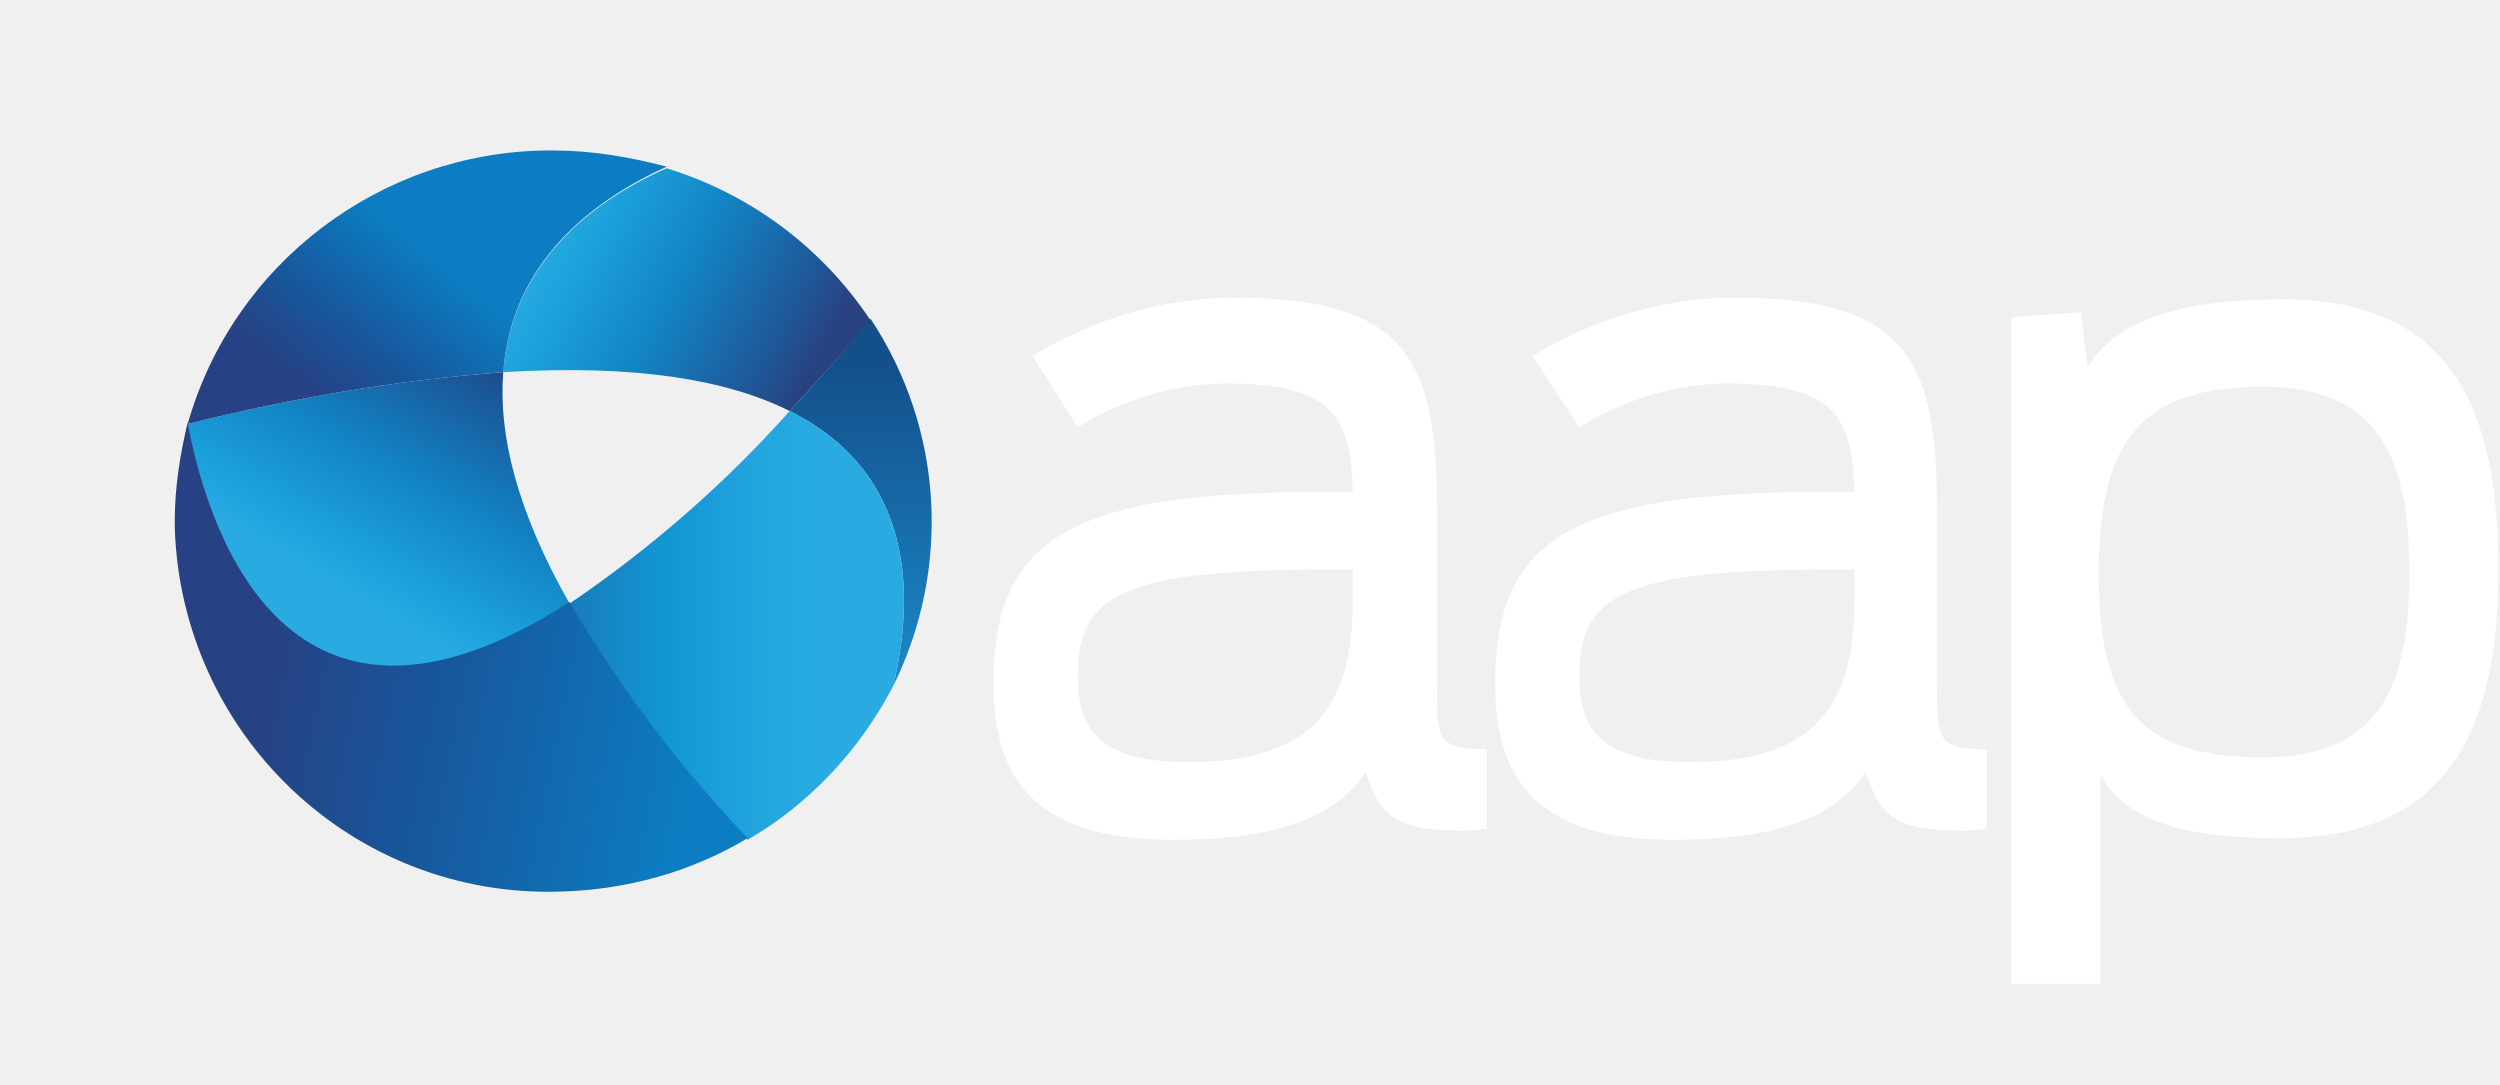
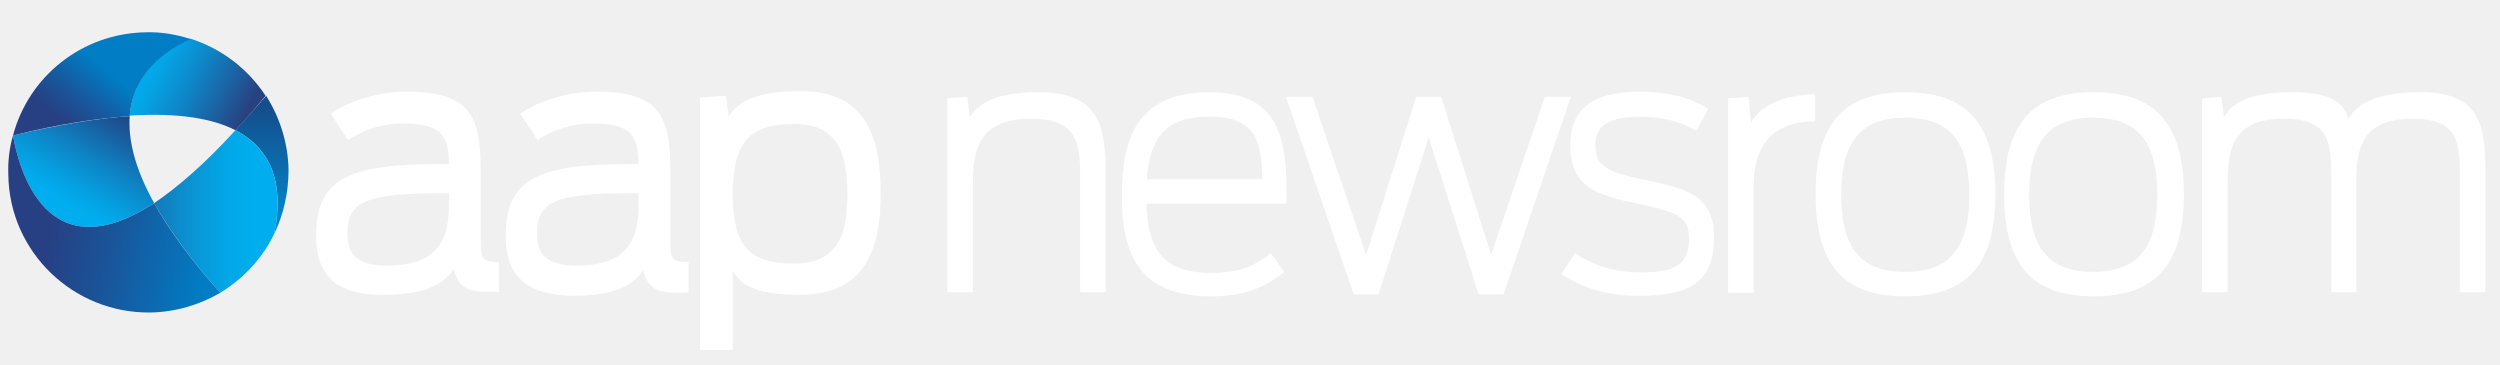
- <svg xmlns="http://www.w3.org/2000/svg" xmlns:xlink="http://www.w3.org/1999/xlink" version="1.1" id="Layer_1" x="0px" y="0px" width="154.5px" height="67px" viewBox="0 0 154.5 67" style="enable-background:new 0 0 154.5 67;" xml:space="preserve">
+ <svg xmlns="http://www.w3.org/2000/svg" version="1.1" id="Layer_1" x="0px" y="0px" width="480px" height="70px" viewBox="0 0 480 70" style="enable-background:new 0 0 480 70;" xml:space="preserve">
  <style type="text/css">
- 	.st0{clip-path:url(#SVGID_2_);}
- 	.st1{fill:url(#SVGID_3_);}
- 	.st2{clip-path:url(#SVGID_5_);}
- 	.st3{fill:url(#SVGID_6_);}
- 	.st4{clip-path:url(#SVGID_8_);}
- 	.st5{fill:url(#SVGID_9_);}
- 	.st6{clip-path:url(#SVGID_11_);}
- 	.st7{fill:url(#SVGID_12_);}
- 	.st8{clip-path:url(#SVGID_14_);}
- 	.st9{fill:url(#SVGID_15_);}
- 	.st10{clip-path:url(#SVGID_17_);}
- 	.st11{fill:url(#SVGID_18_);}
- 	.st12{fill:#FFFFFF;}
+ 	.st0{fill:url(#SVGID_1_);}
+ 	.st1{fill:url(#SVGID_2_);}
+ 	.st2{fill:url(#SVGID_3_);}
+ 	.st3{fill:url(#SVGID_4_);}
+ 	.st4{fill:url(#SVGID_5_);}
+ 	.st5{fill:url(#SVGID_6_);}
+ 	.st6{fill:#FFFFFF;}
</style>
  <g>
-     <defs>
-       <path id="SVGID_1_" d="M48.8,25.4c7.8,3.9,7.7,11.5,6.4,17c3.6-7.3,3.1-15.9-1.4-22.7C52.1,21.8,50.4,23.7,48.8,25.4" />
-     </defs>
-     <clipPath id="SVGID_2_">
-       <use xlink:href="#SVGID_1_" style="overflow:visible;" />
-     </clipPath>
-     <g class="st0">
-       <linearGradient id="SVGID_3_" gradientUnits="userSpaceOnUse" x1="-273.038" y1="-337.534" x2="-272.038" y2="-337.534" gradientTransform="matrix(1.415079e-15 23.11 23.59 -1.444471e-15 8015.64 6332.27)">
-         <stop offset="0" style="stop-color:#134F8B" />
-         <stop offset="1" style="stop-color:#1B93D1" />
+     <g>
+       <linearGradient id="SVGID_1_" gradientUnits="userSpaceOnUse" x1="50.263" y1="20.418" x2="50.263" y2="47.512">
+         <stop offset="0" style="stop-color:#144E8B" />
+         <stop offset="1" style="stop-color:#0094D9" />
      </linearGradient>
-       <rect x="48.8" y="19.7" class="st1" width="8.9" height="22.7" />
+       <path class="st0" d="M52.6,45c1.8-3.7,2.8-7.9,2.8-12.4c-0.1-5.2-1.7-10.1-4.3-14.2C49,20.8,47,23,45.2,25    C54.1,29.6,54,38.6,52.6,45z" />
+       <linearGradient id="SVGID_2_" gradientUnits="userSpaceOnUse" x1="24.733" y1="17.897" x2="11.16" y2="40.603">
+         <stop offset="0.161" style="stop-color:#204788" />
+         <stop offset="0.209" style="stop-color:#1D4F90" />
+         <stop offset="0.538" style="stop-color:#0E82C3" />
+         <stop offset="0.786" style="stop-color:#04A2E3" />
+         <stop offset="0.923" style="stop-color:#00AEEF" />
+       </linearGradient>
+       <path class="st1" d="M29.6,39c-3.8-6.8-5-12.3-4.7-16.7c-6.1,0.4-13.5,1.6-22.4,3.7v0C3.6,32.4,8.9,52.5,29.6,39z" />
+       <linearGradient id="SVGID_3_" gradientUnits="userSpaceOnUse" x1="17.398" y1="7.454" x2="46.574" y2="23.057">
+         <stop offset="0.345" style="stop-color:#00AEEF" />
+         <stop offset="0.452" style="stop-color:#04A3E4" />
+         <stop offset="0.641" style="stop-color:#0E86C7" />
+         <stop offset="0.887" style="stop-color:#1F5898" />
+         <stop offset="1" style="stop-color:#284180" />
+       </linearGradient>
+       <path class="st2" d="M24.9,22.2c9.5-0.6,16,0.6,20.3,2.8c1.9-2,3.8-4.2,5.8-6.6c-3.4-5.2-8.5-9.1-14.5-11    C31.2,9.9,25.5,14.3,24.9,22.2z" />
+       <linearGradient id="SVGID_4_" gradientUnits="userSpaceOnUse" x1="55.35" y1="40.579" x2="1.547" y2="40.579">
+         <stop offset="0.119" style="stop-color:#00AEEF" />
+         <stop offset="0.207" style="stop-color:#02A8E9" />
+         <stop offset="0.326" style="stop-color:#0997D7" />
+         <stop offset="0.463" style="stop-color:#137DBB" />
+         <stop offset="0.55" style="stop-color:#1B68A5" />
+       </linearGradient>
+       <path class="st3" d="M45.2,25C39.2,31.6,34,36,29.6,39c2.8,5,6.9,10.7,12.7,17.2c4.4-2.7,8-6.5,10.3-11.2    C54,38.6,54.1,29.6,45.2,25z" />
+       <linearGradient id="SVGID_5_" gradientUnits="userSpaceOnUse" x1="39.06" y1="-79.874" x2="84.033" y2="-79.874" gradientTransform="matrix(0.9811 0.1936 -0.1936 0.9811 -54.1605 110.9176)">
+         <stop offset="0.242" style="stop-color:#274084" />
+         <stop offset="0.503" style="stop-color:#1A5499" />
+         <stop offset="0.927" style="stop-color:#007DC4" />
+       </linearGradient>
+       <path class="st4" d="M29.6,39C8.9,52.5,3.6,32.4,2.5,26c-0.7,2.4-1,4.9-0.9,7.6C1.8,48.4,14.1,60.2,28.9,60    c4.9-0.1,9.5-1.5,13.4-3.8C36.4,49.6,32.3,43.9,29.6,39z" />
+       <linearGradient id="SVGID_6_" gradientUnits="userSpaceOnUse" x1="9.644" y1="27.01" x2="21.635" y2="12.72">
+         <stop offset="0.242" style="stop-color:#274084" />
+         <stop offset="0.503" style="stop-color:#1A5499" />
+         <stop offset="0.927" style="stop-color:#007DC4" />
+       </linearGradient>
+       <path class="st5" d="M28,6.2C15.7,6.4,5.5,14.7,2.5,26c8.9-2.2,16.3-3.3,22.4-3.7c0.6-7.9,6.4-12.4,11.7-14.8    C33.8,6.6,30.9,6.1,28,6.2z" />
    </g>
+     <path class="st6" d="M60.7,45.3c0-10.7,5.7-13.8,23.6-13.8h1.9c-0.1-5.4-1.3-7.8-8.9-7.8c-4.5,0-8.3,1.7-10.5,3.2l-3.3-5.1   c2.4-1.7,8-4.2,14.4-4.2c12.2,0,14.4,4.4,14.4,15.1v13.4c0,3.7,0.3,4.2,3.5,4.2v5.8C95.3,56,94.5,56,93.2,56   c-3.9,0-5.2-1.2-6.1-4.3c-2.1,3.2-6,4.9-13.6,4.9C63.2,56.6,60.7,51.6,60.7,45.3z M86.2,39.4v-2.3h-1.6c-14.7,0-17.9,1.8-17.9,7.7   c0,4,1.7,6.2,7.8,6.2C82.8,50.9,86.2,47.4,86.2,39.4z" />
+     <path class="st6" d="M97.1,45.3c0-10.7,5.7-13.8,23.6-13.8h1.9c-0.1-5.4-1.3-7.8-8.9-7.8c-4.5,0-8.3,1.7-10.5,3.2l-3.3-5.1   c2.4-1.7,8-4.2,14.4-4.2c12.2,0,14.4,4.4,14.4,15.1v13.4c0,3.7,0.3,4.2,3.5,4.2v5.8c-0.4,0.1-1.3,0.1-2.6,0.1   c-3.9,0-5.2-1.2-6.1-4.3c-2.1,3.2-6,4.9-13.6,4.9C99.6,56.6,97.1,51.6,97.1,45.3z M122.6,39.4v-2.3H121c-14.7,0-17.9,1.8-17.9,7.7   c0,4,1.7,6.2,7.8,6.2C119.2,50.9,122.6,47.4,122.6,39.4z" />
+     <path class="st6" d="M134.5,18.7l4.9-0.3l0.5,4c1.9-3.2,5.9-4.9,13.9-4.9c12,0,15.3,8.1,15.3,19.6c0,11.4-3.4,19.5-15.6,19.5   c-7.5,0-11-1.5-12.8-4.5v15.1h-6.3V18.7z M162.7,37.3c0-8.3-2.1-13.5-10.3-13.5c-8.4,0-11.7,3.5-11.7,13.5   c0,9.9,3.1,13.3,11.7,13.3C160.6,50.6,162.7,45.5,162.7,37.3z" />
  </g>
  <g>
-     <defs>
-       <path id="SVGID_4_" d="M11.6,26.2L11.6,26.2c1,5.5,5.6,22.7,23.6,11.1c-3.3-5.8-4.4-10.5-4.1-14.3C24.5,23.5,18,24.6,11.6,26.2" />
-     </defs>
-     <clipPath id="SVGID_5_">
-       <use xlink:href="#SVGID_4_" style="overflow:visible;" />
-     </clipPath>
-     <g class="st2">
-       <linearGradient id="SVGID_6_" gradientUnits="userSpaceOnUse" x1="-281.418" y1="-330.596" x2="-280.418" y2="-330.596" gradientTransform="matrix(-11.81 19.37 19.76 11.58 3242.39 9298.949)">
-         <stop offset="0" style="stop-color:#1F4888" />
-         <stop offset="0.16" style="stop-color:#1F4888" />
-         <stop offset="0.21" style="stop-color:#1B5191" />
-         <stop offset="0.54" style="stop-color:#1282C3" />
-         <stop offset="0.79" style="stop-color:#1BA0DB" />
-         <stop offset="0.92" style="stop-color:#29ABE2" />
-         <stop offset="1" style="stop-color:#29ABE2" />
-       </linearGradient>
-       <polygon class="st3" points="46.8,29.8 29,59 0,42 17.8,12.8   " />
-     </g>
+     <path class="st6" d="M181.8,18.9l3.9-0.3l0.5,3.9c1.6-2.6,5-4.8,13.2-4.8c11.5,0,12.9,6.3,12.9,15.5v22.9h-4.9v-22   c0-6.7-0.6-11.3-9.4-11.3c-9.5,0-11.2,5.2-11.2,12.2v21.1h-4.9V18.9z" />
+     <path class="st6" d="M215.4,37.3c0-10.9,3.1-19.6,16.9-19.6c14.3,0,14.8,10.4,14.7,21.4h-26.9c0.3,7.9,2.5,13.3,12.4,13.3   c5.9,0,8.7-1.6,11.5-3.8l2.6,3.6c-3.6,2.9-7.6,4.7-14.1,4.7C218.2,56.9,215.4,48.2,215.4,37.3z M220.2,34.4h22.2   c-0.3-6.7-0.8-12-10.1-12C223.3,22.3,220.7,27.1,220.2,34.4z" />
+     <path class="st6" d="M246.9,18.6h5.1L262.3,49l9.6-30.4h4.8l9.6,30.3l10.3-30.3h5l-12.9,37.9h-4.8l-9.6-30.1l-9.6,30.1h-4.8   L246.9,18.6z" />
+     <path class="st6" d="M299.8,52.6l2.6-4c4.2,2.9,8.8,3.7,12.5,3.7c6.5,0,9.4-1.3,9.4-6.6c0-4.2-2.6-5-9.4-6.5   c-8.3-1.7-13.4-3.2-13.4-11.3c0-6.5,3.6-10.3,13.4-10.3c5.4,0,9.8,1.2,13.1,3.3l-2.3,4.2c-2.7-1.6-6.3-2.7-10.7-2.7   c-6.7,0-8.7,2.1-8.7,5.5c0,4.1,2.6,5.2,8.9,6.5c8.7,1.8,13.9,3.1,13.9,11.1c0,8.6-4.5,11.3-14.4,11.3   C309.9,56.8,304.7,55.9,299.8,52.6z" />
+     <path class="st6" d="M331.8,18.9l3.9-0.3l0.5,5c1.4-2.9,5.7-5.4,12.3-5.5v5.2c-8.7,0-11.8,5.2-11.8,12.6v20.3h-4.9V18.9z" />
+     <path class="st6" d="M348.6,37.3c0-12.9,4.8-19.6,17.2-19.6s17.3,6.7,17.3,19.6c0,12.9-4.9,19.6-17.3,19.6S348.6,50.2,348.6,37.3z    M378.1,37.4c0-9.7-3.3-14.8-12.3-14.8c-9,0-12.3,5.2-12.3,14.8c0,9.6,3.3,14.8,12.3,14.8C374.8,52.2,378.1,47,378.1,37.4z" />
+     <path class="st6" d="M384.8,37.3c0-12.9,4.8-19.6,17.2-19.6s17.3,6.7,17.3,19.6c0,12.9-4.9,19.6-17.3,19.6S384.8,50.2,384.8,37.3z    M414.2,37.4c0-9.7-3.3-14.8-12.3-14.8c-9,0-12.3,5.2-12.3,14.8c0,9.6,3.3,14.8,12.3,14.8C410.9,52.2,414.2,47,414.2,37.4z" />
+     <path class="st6" d="M422.6,18.9l3.9-0.3l0.5,3.9c1.4-2.6,4.8-4.8,12.9-4.8c7.9,0,10.1,2.1,11,5.1c1.6-2.9,5.6-5.1,13.8-5.1   c11.5,0,12.5,6.3,12.5,15.5v22.9h-4.9v-22c0-6.7-0.3-11.3-9-11.3c-9.5,0-10.9,5.2-10.9,12.2v21.1h-4.8v-22c0-6.7-0.3-11.3-9-11.3   c-9.5,0-10.9,5.2-10.9,12.2v21.1h-4.9V18.9z" />
  </g>
-   <g>
-     <defs>
-       <path id="SVGID_7_" d="M31.1,23c8.3-0.5,13.9,0.5,17.7,2.4c1.6-1.7,3.3-3.6,5-5.6c-3-4.5-7.4-7.8-12.6-9.4    C36.6,12.4,31.6,16.3,31.1,23" />
-     </defs>
-     <clipPath id="SVGID_8_">
-       <use xlink:href="#SVGID_7_" style="overflow:visible;" />
-     </clipPath>
-     <g class="st4">
-       <linearGradient id="SVGID_9_" gradientUnits="userSpaceOnUse" x1="-273.971" y1="-356.596" x2="-272.971" y2="-356.596" gradientTransform="matrix(25.4 13.31 13.58 -24.89 11826.82 -5220.19)">
-         <stop offset="0" style="stop-color:#29ABE2" />
-         <stop offset="0.34" style="stop-color:#29ABE2" />
-         <stop offset="0.45" style="stop-color:#1CA1DB" />
-         <stop offset="0.65" style="stop-color:#1285C4" />
-         <stop offset="0.9" style="stop-color:#1F5697" />
-         <stop offset="1" style="stop-color:#284180" />
-       </linearGradient>
-       <polygon class="st5" points="36.2,1.1 60.2,13.7 48.8,34.7 24.7,22   " />
-     </g>
-   </g>
-   <g>
-     <defs>
-       <path id="SVGID_10_" d="M35.2,37.3c3.1,5.3,6.8,10.2,11,14.6c3.8-2.2,6.9-5.5,9-9.5c1.3-5.5,1.4-13.1-6.4-17    C44.8,29.9,40.2,33.9,35.2,37.3" />
-     </defs>
-     <clipPath id="SVGID_11_">
-       <use xlink:href="#SVGID_10_" style="overflow:visible;" />
-     </clipPath>
-     <g class="st6">
-       <linearGradient id="SVGID_12_" gradientUnits="userSpaceOnUse" x1="-295.182" y1="-341.887" x2="-294.182" y2="-341.887" gradientTransform="matrix(-46.83 0 0 45.89 -13766.669 15727.839)">
-         <stop offset="0" style="stop-color:#29ABE2" />
-         <stop offset="0.12" style="stop-color:#29ABE2" />
-         <stop offset="0.21" style="stop-color:#23A5DE" />
-         <stop offset="0.33" style="stop-color:#1297D4" />
-         <stop offset="0.46" style="stop-color:#187CBA" />
-         <stop offset="0.55" style="stop-color:#1D69A5" />
-         <stop offset="1" style="stop-color:#1D69A5" />
-       </linearGradient>
-       <rect x="35.2" y="25.4" class="st7" width="21.4" height="26.5" />
-     </g>
-   </g>
-   <g>
-     <defs>
-       <path id="SVGID_13_" d="M10.8,32.2v0.1c0,0.1,0,0.2,0,0.3c0.4,12.8,11,22.9,23.8,22.5c4.1-0.1,8.1-1.2,11.6-3.3    c-4.2-4.4-7.9-9.3-11-14.6c-18,11.6-22.6-5.6-23.6-11.1C11.1,28.2,10.8,30.2,10.8,32.2" />
-     </defs>
-     <clipPath id="SVGID_14_">
-       <use xlink:href="#SVGID_13_" style="overflow:visible;" />
-     </clipPath>
-     <g class="st8">
-       <linearGradient id="SVGID_15_" gradientUnits="userSpaceOnUse" x1="-279.885" y1="-357.865" x2="-278.885" y2="-357.865" gradientTransform="matrix(38.41 7.43 7.58 -37.64 13470.88 -11353.66)">
-         <stop offset="0" style="stop-color:#264285" />
-         <stop offset="0.24" style="stop-color:#264285" />
-         <stop offset="0.5" style="stop-color:#18559A" />
-         <stop offset="0.93" style="stop-color:#0C7DC2" />
-         <stop offset="1" style="stop-color:#0C7DC2" />
-       </linearGradient>
-       <polygon class="st9" points="12.1,19.6 51.9,27.3 44.9,62 5.1,54.3   " />
-     </g>
-   </g>
-   <g>
-     <defs>
-       <path id="SVGID_16_" d="M34.2,9.3h-0.4c-10.3,0.1-19.4,7-22.2,16.9c6.4-1.6,12.9-2.7,19.5-3.2c0.5-6.8,5.5-10.6,10.1-12.7    C38.9,9.7,36.6,9.3,34.2,9.3L34.2,9.3z" />
-     </defs>
-     <clipPath id="SVGID_17_">
-       <use xlink:href="#SVGID_16_" style="overflow:visible;" />
-     </clipPath>
-     <g class="st10">
-       <linearGradient id="SVGID_18_" gradientUnits="userSpaceOnUse" x1="-295.303" y1="-378.493" x2="-294.303" y2="-378.493" gradientTransform="matrix(10.44 -12.19 -12.44 -10.23 -1607.72 -7443.87)">
-         <stop offset="0" style="stop-color:#264285" />
-         <stop offset="0.24" style="stop-color:#264285" />
-         <stop offset="0.5" style="stop-color:#18559A" />
-         <stop offset="0.93" style="stop-color:#0C7DC2" />
-         <stop offset="1" style="stop-color:#0C7DC2" />
-       </linearGradient>
-       <polygon class="st11" points="3.1,19.2 23.9,-5 49.7,16.3 29,40.5   " />
-     </g>
-   </g>
-   <path class="st12" d="M61.4,42.2c0-9.1,5-11.8,20.5-11.8h1.7c-0.1-4.6-1.2-6.7-7.8-6.7c-3.3,0-6.4,1-9.2,2.7l-2.8-4.4  c3.8-2.3,8.1-3.6,12.5-3.6c10.6,0,12.5,3.8,12.5,12.9v11.4c0,3.1,0.2,3.6,3.1,3.6v4.9c-0.7,0.1-1.5,0.2-2.2,0.1  c-3.4,0-4.5-1-5.3-3.6c-1.8,2.7-5.2,4.2-11.9,4.2C63.5,51.9,61.4,47.7,61.4,42.2 M83.6,37.2v-2h-1.4c-12.8,0-15.6,1.5-15.6,6.6  c0,3.4,1.5,5.3,6.8,5.3C80.7,47.1,83.6,44.1,83.6,37.2" />
-   <path class="st12" d="M92.4,42.2c0-9.1,5-11.8,20.5-11.8h1.7c-0.1-4.6-1.2-6.7-7.8-6.7c-3.3,0-6.4,1-9.2,2.7l-2.9-4.4  c3.8-2.3,8.1-3.6,12.5-3.6c10.6,0,12.5,3.8,12.5,12.9v11.4c0,3.1,0.2,3.6,3.1,3.6v4.9c-0.7,0.1-1.5,0.2-2.2,0.1  c-3.4,0-4.5-1-5.3-3.6c-1.8,2.7-5.2,4.2-11.9,4.2C94.5,51.9,92.4,47.7,92.4,42.2 M114.6,37.2v-2h-1.4c-12.8,0-15.6,1.5-15.6,6.6  c0,3.4,1.5,5.3,6.8,5.3C111.7,47.1,114.6,44.1,114.6,37.2" />
-   <path class="st12" d="M124.3,19.6l4.3-0.3l0.4,3.4c1.7-2.7,5.2-4.2,12.1-4.2c10.5,0,13.3,6.9,13.3,16.7s-3,16.6-13.5,16.6  c-6.5,0-9.6-1.3-11.1-3.9v12.9h-5.5V19.6z M148.9,35.4c0-7-1.8-11.5-9-11.5c-7.3,0-10.2,3-10.2,11.5s2.7,11.4,10.2,11.4  C147,46.8,148.9,42.5,148.9,35.4" />
</svg>
